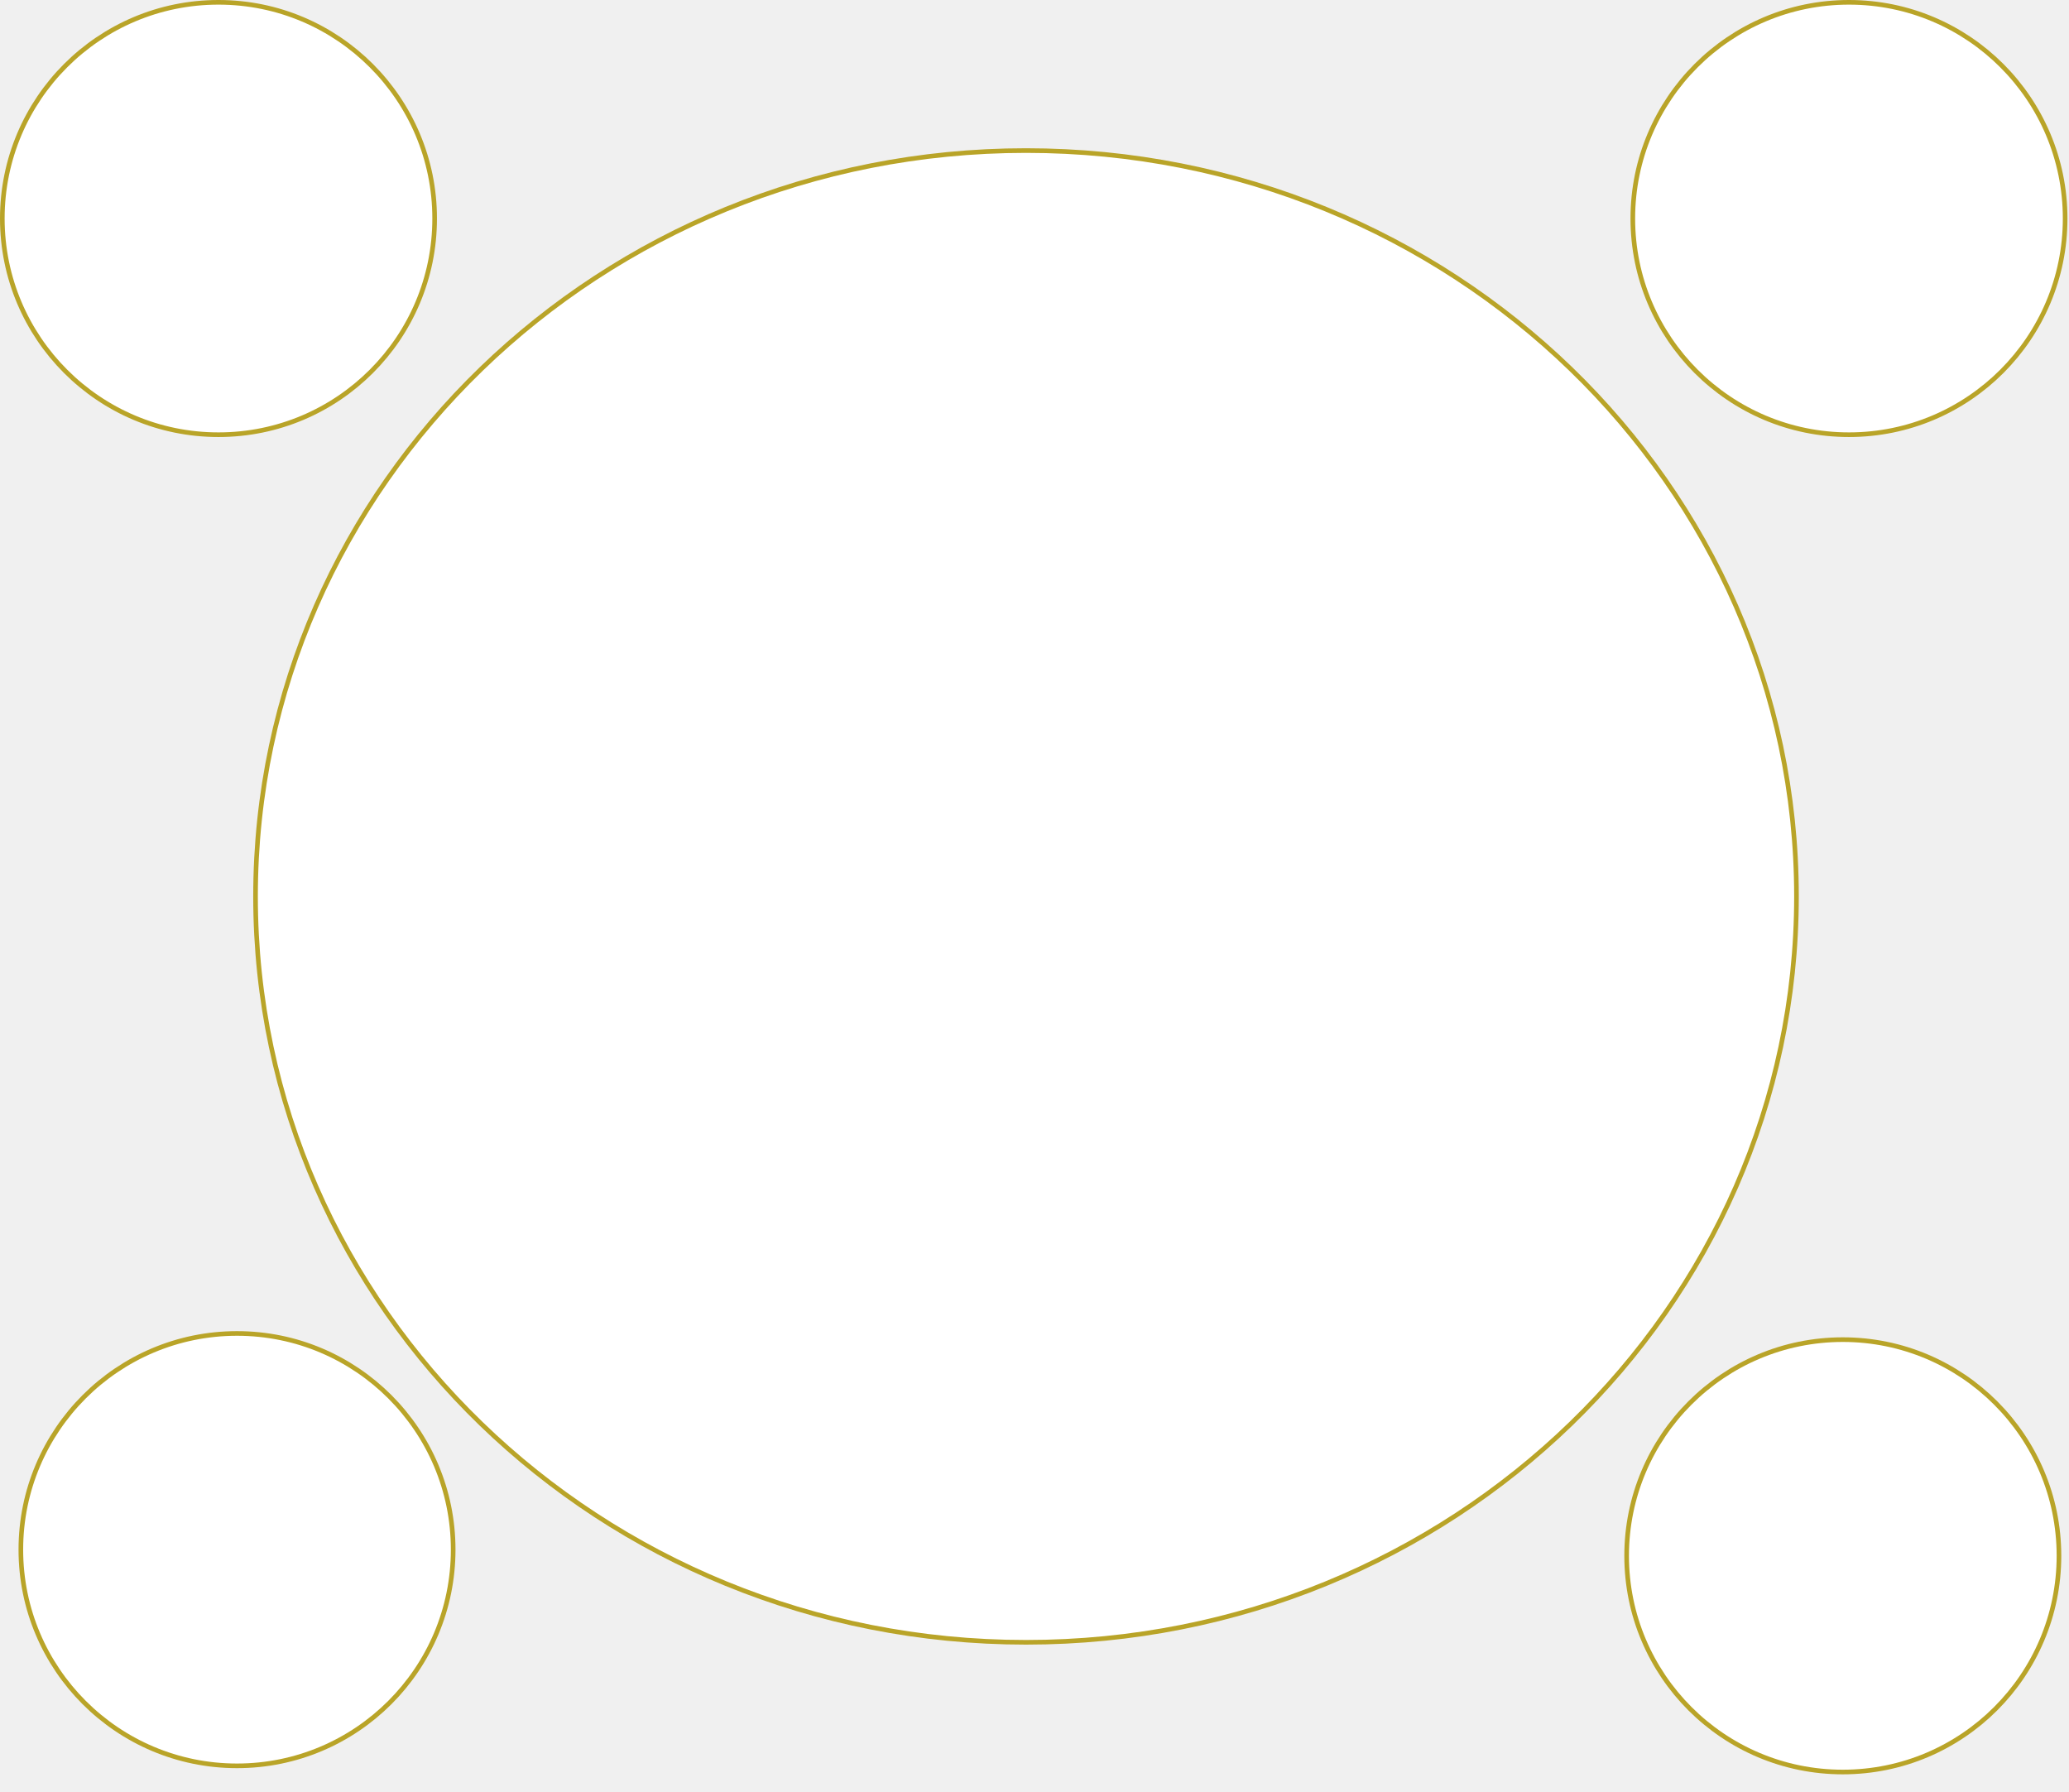
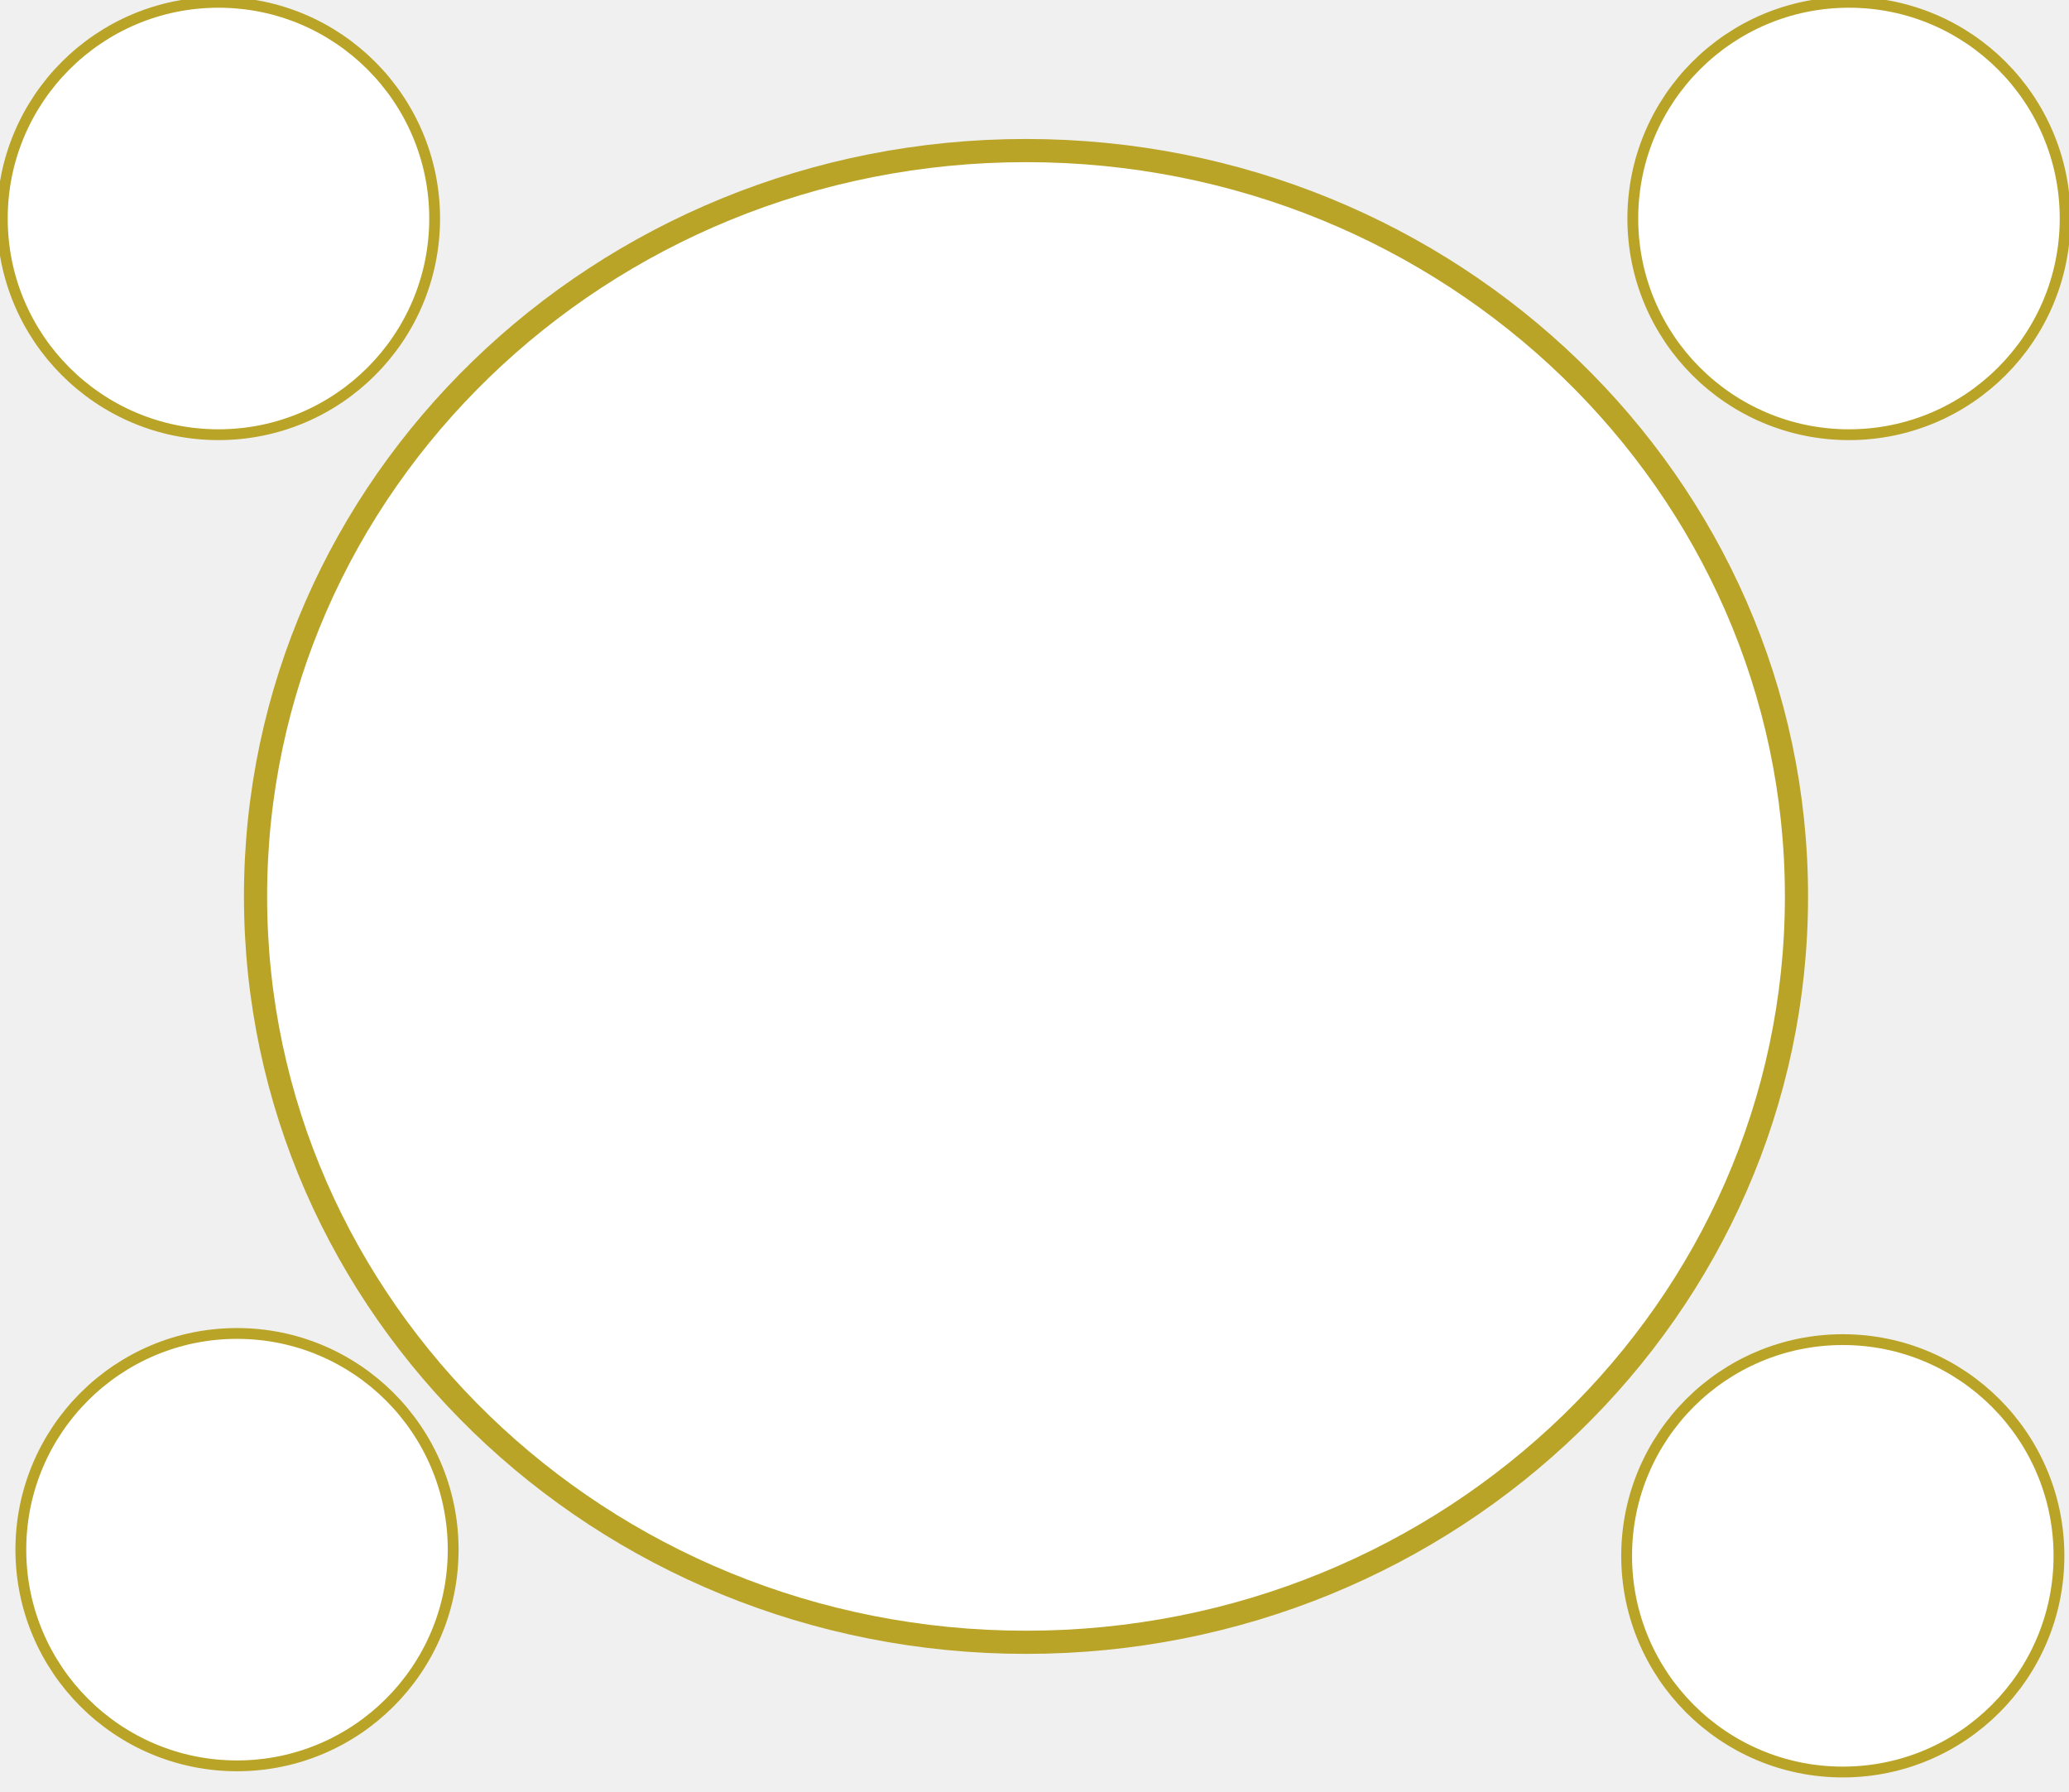
<svg xmlns="http://www.w3.org/2000/svg" viewBox="0 0 670 580" preserveAspectRatio="none" xml:space="preserve">
  <g>
-     <ellipse ry="241.5" rx="249.5" id="svg_5" cy="290.25" cx="332.25" stroke-width="1.5" stroke="#b9a428" fill="#fff" />
-     <ellipse ry="70" rx="70" id="svg_9" cy="501.75" cx="76.75" fill-opacity="null" stroke-opacity="null" stroke-width="1.5" stroke="#b9a428" fill="#fff" />
-     <ellipse ry="70" rx="70" id="svg_10" cy="70.75" cx="70.75" fill-opacity="null" stroke-opacity="null" stroke-width="1.5" stroke="#b9a428" fill="#fff" />
-     <ellipse ry="70" rx="70" id="svg_11" cy="70.75" cx="598.75" fill-opacity="null" stroke-opacity="null" stroke-width="1.5" stroke="#b9a428" fill="#fff" />
-     <ellipse ry="70" rx="70" id="svg_12" cy="503.75" cx="596.75" fill-opacity="null" stroke-opacity="null" stroke-width="1.5" stroke="#b9a428" fill="#fff" />
+     <ellipse ry="241.5" rx="249.5" id="svg_5" cy="290.25" cx="332.25" stroke-width="7.5" stroke="#b9a428" fill="#fff" />
+     <ellipse ry="70" rx="70" id="svg_9" cy="501.75" cx="76.75" fill-opacity="null" stroke-opacity="null" stroke-width="3.5" stroke="#b9a428" fill="#fff" />
+     <ellipse ry="70" rx="70" id="svg_10" cy="70.75" cx="70.75" fill-opacity="null" stroke-opacity="null" stroke-width="3.5" stroke="#b9a428" fill="#fff" />
+     <ellipse ry="70" rx="70" id="svg_11" cy="70.75" cx="598.75" fill-opacity="null" stroke-opacity="null" stroke-width="3.5" stroke="#b9a428" fill="#fff" />
+     <ellipse ry="70" rx="70" id="svg_12" cy="503.75" cx="596.75" fill-opacity="null" stroke-opacity="null" stroke-width="3.5" stroke="#b9a428" fill="#fff" />
  </g>
</svg>
